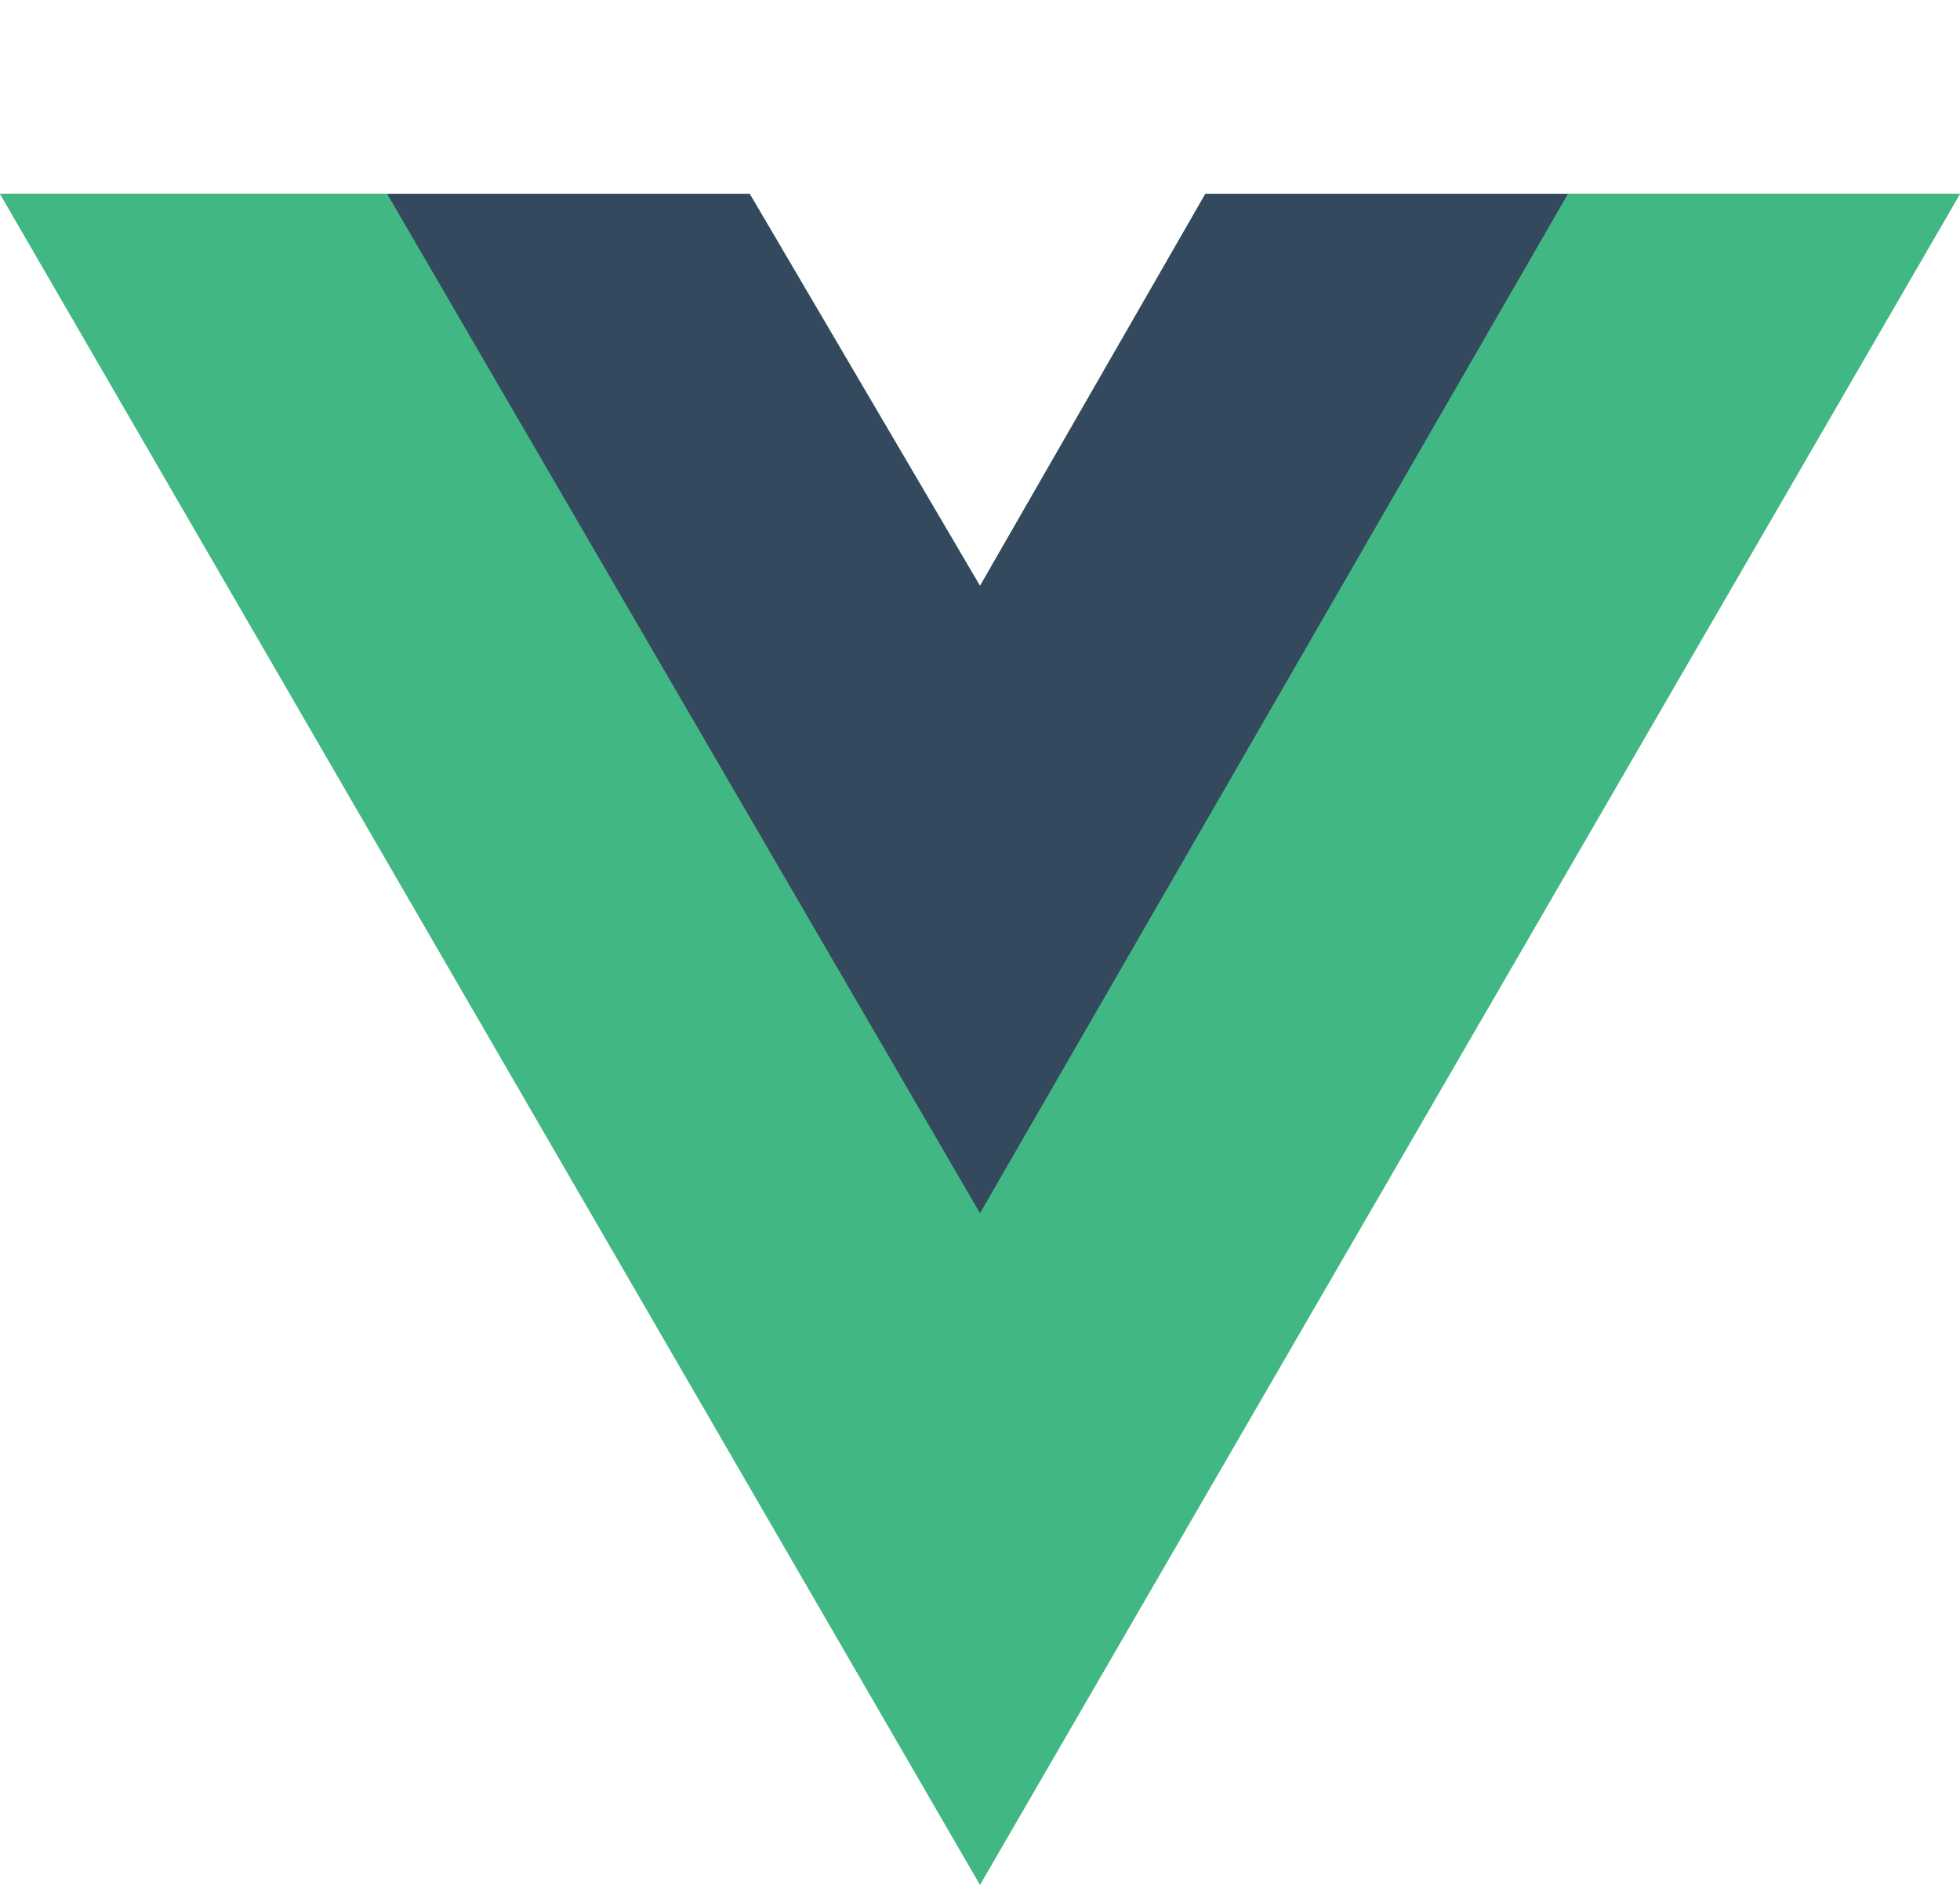
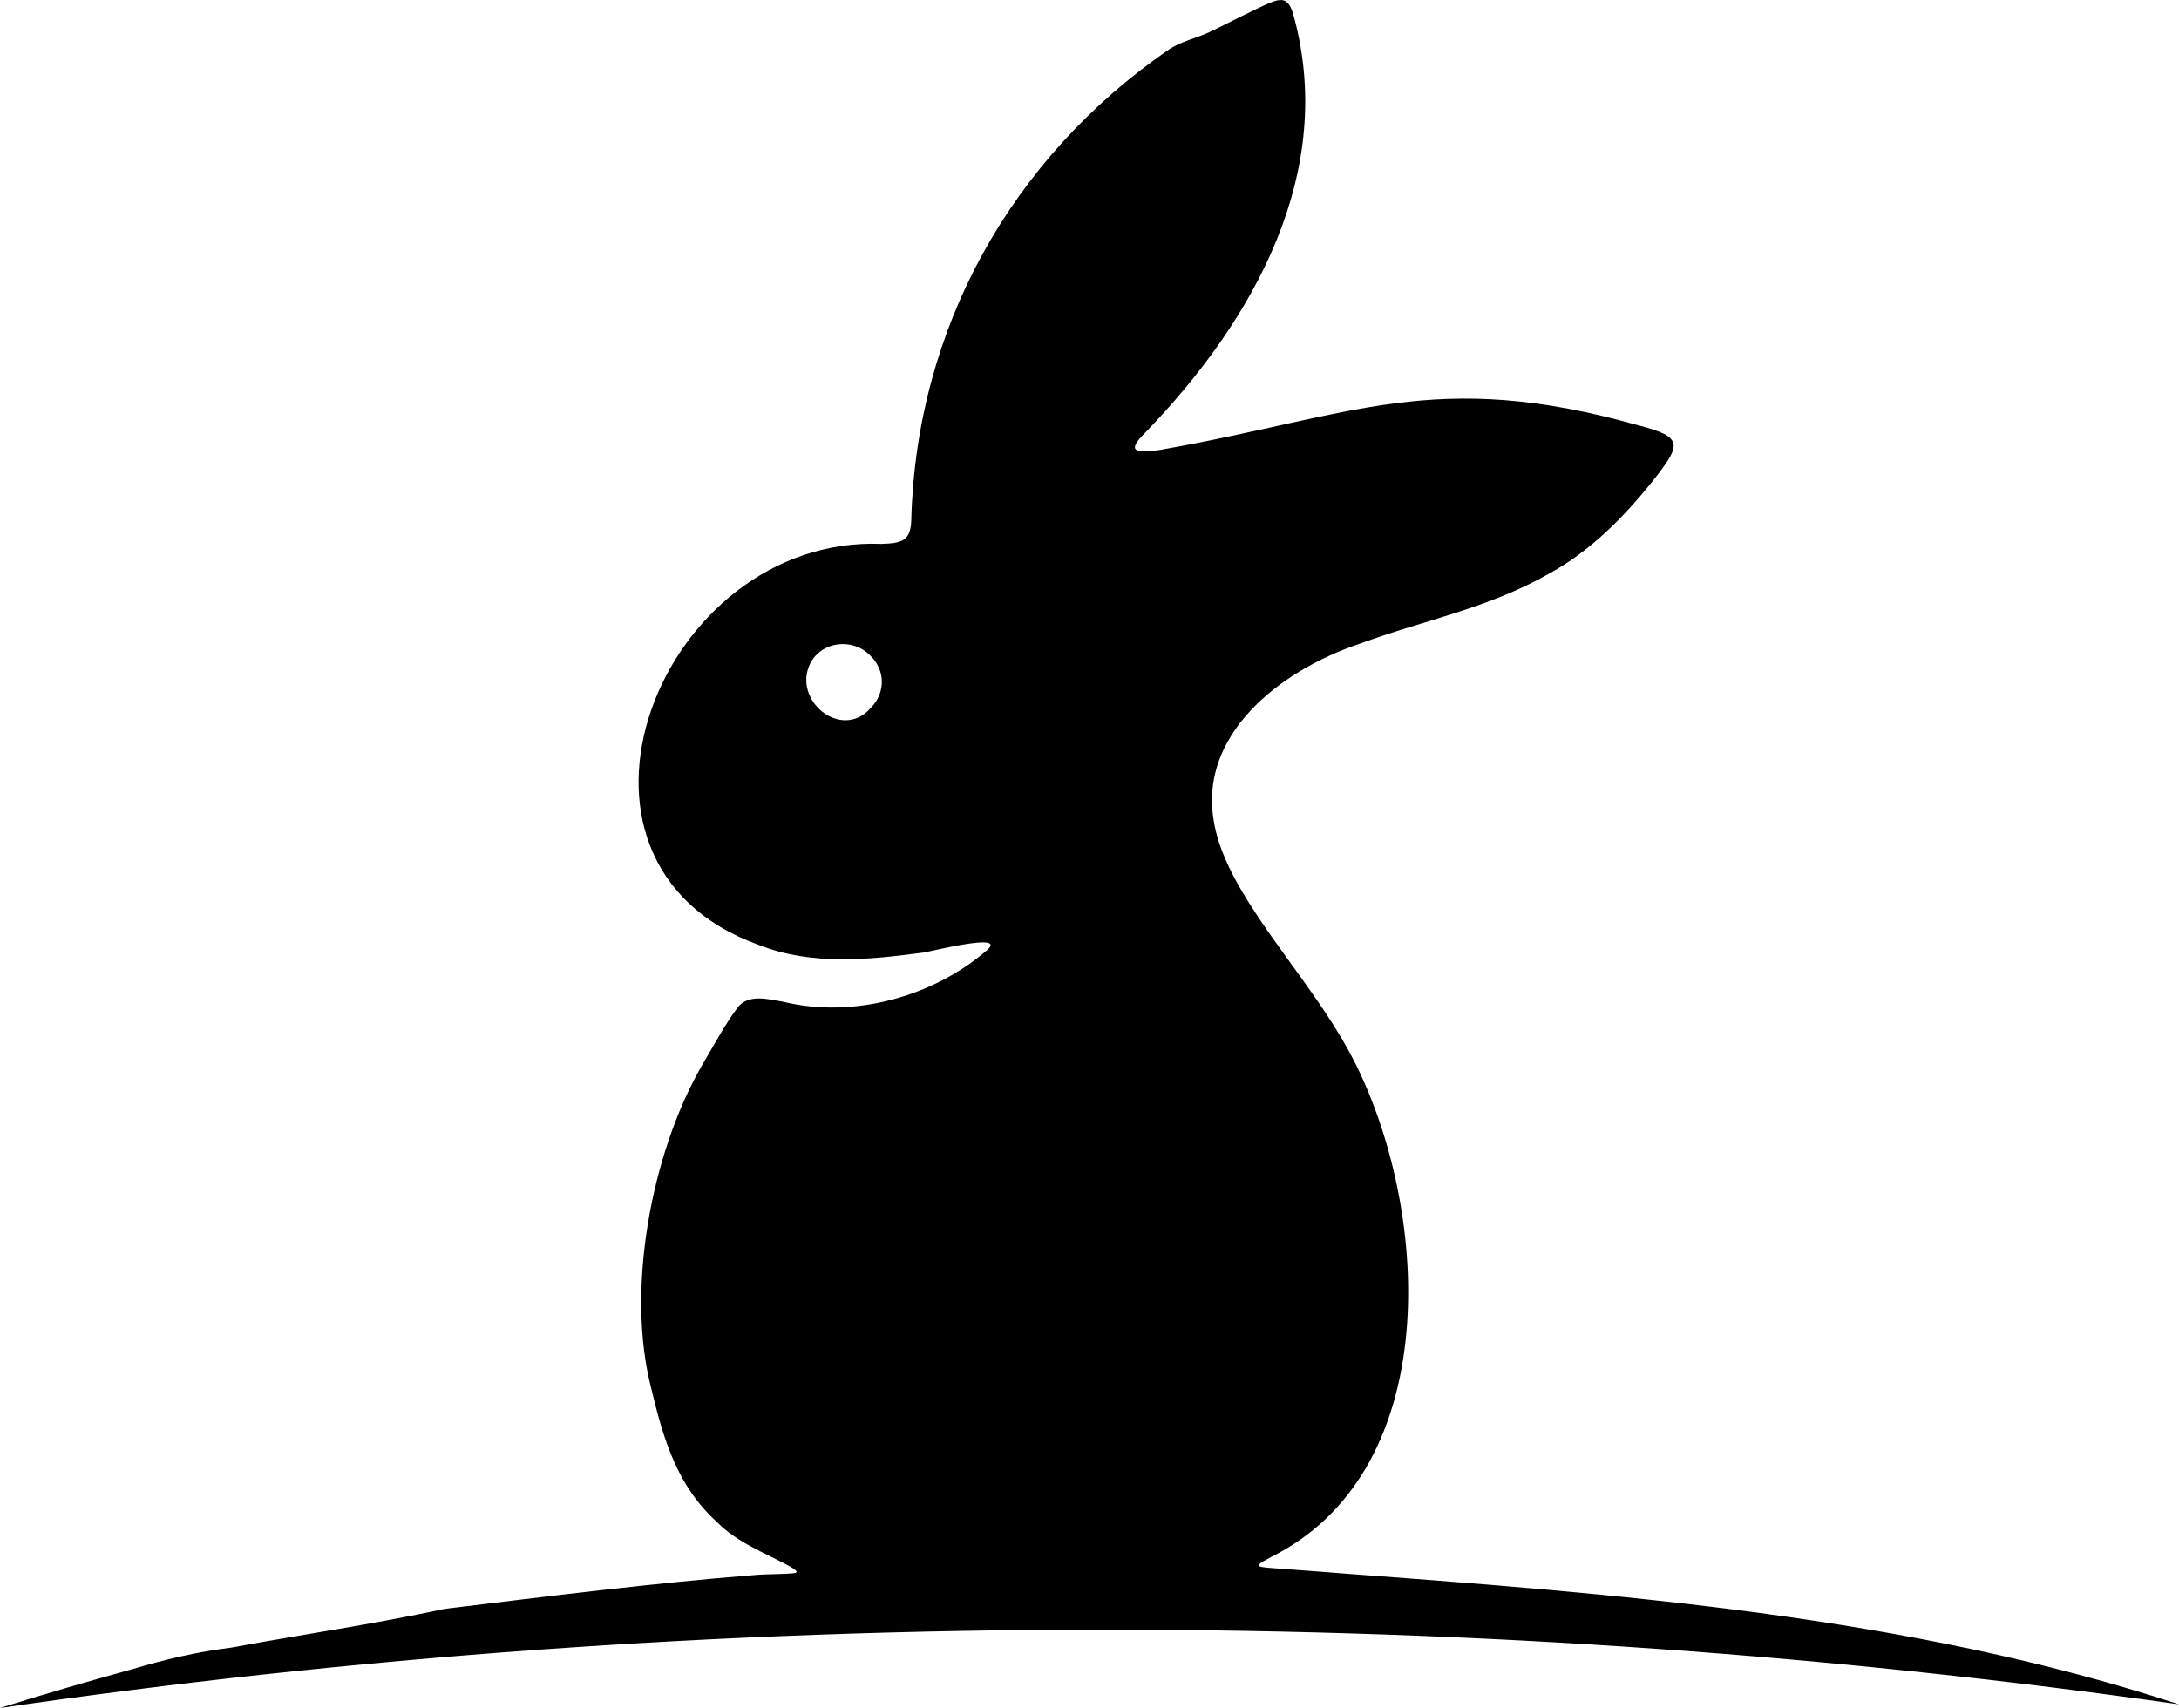
- <svg xmlns="http://www.w3.org/2000/svg" aria-hidden="true" role="img" class="iconify iconify--logos" width="37.07" height="36" preserveAspectRatio="xMidYMid meet" viewBox="0 0 256 198">
-   <path fill="#41B883" d="M204.8 0H256L128 220.8L0 0h97.92L128 51.2L157.44 0h47.36Z" />
-   <path fill="#41B883" d="m0 0l128 220.8L256 0h-51.2L128 132.48L50.56 0H0Z" />
-   <path fill="#35495E" d="M50.56 0L128 133.12L204.8 0h-47.36L128 51.2L97.92 0H50.56Z" />
+ <svg xmlns="http://www.w3.org/2000/svg" id="Capa_1" data-name="Capa 1" viewBox="0 0 689.76 540.76">
+   <path d="M421.94,497.91c-5.31-.4-14.3-1.07-19.57-1.46-2.25-.18-3.72-.33-3.88-.76-.17-.32.54-.85,1.64-1.49.63-.37,1.34-.76,2.18-1.2,53.32-26.46,50.81-104.54,28.39-152.85-9.59-20.92-25.72-38.05-37.42-57.72-4-6.72-7.75-14.53-9-22.2-4.98-26.97,19.95-47.59,45.97-56.36,20.2-7.45,40.58-11.2,59.7-22.02,13.73-7.41,24.78-18.74,34.6-31.31,7.5-9.76,7.98-12.28-5.37-15.72-65.3-18.5-90.79-3.06-152.21,7.66-7.35,1.06-10.67.61-4.4-5.55,34.35-35.49,60.91-82.78,46.68-132.86-.81-2.42-1.82-3.93-3.53-4.05-1.01-.04-2.14.23-3.19.67-5.19,2.12-14.03,6.78-19.4,9.35-4.49,2.14-9.27,2.97-13.38,5.81-49.61,34.31-79.7,88-81.29,148.82-.17,6.6-3,7.34-9.45,7.53-70.17-2.71-111.06,100.61-39.13,126.86,17.03,6.79,35.32,4.79,52.57,2.51,2.14-.3,26.74-6.57,19.96-.71-17.12,14.81-42.44,21.65-64.33,16.33-4.96-.85-11.37-2.67-14.71,1.98-3.64,4.78-7.94,12.69-11.49,18.71-15.82,27.79-23.84,70.94-15.64,102.06,3.77,15.83,8.21,30.71,20.75,41.98,6.08,6.31,15.34,9.87,22.75,13.86.56.31,1.02.58,1.39.83,1.08.72,1.32,1.18.64,1.4-2.6.45-9.06.33-12.39.63-32.92,2.59-65.86,6.78-98.54,10.73-22.37,4.85-45.08,8.08-67.51,12.26-10.85,1.33-21.18,3.79-31.74,6.93-13.91,3.85-27.81,7.87-41.62,12.21,109.82-16.02,227.05-24.8,348.96-24.8s233.34,8.36,340.8,23.64c-85.88-28.18-178.51-35.03-267.82-41.68ZM275.73,224.05l-.18.19c-9.23,10.35-24.8-2.51-19.1-14.13,3.62-7.19,13.6-8.24,19.04-2.54,4.68,4.46,4.98,11.53.24,16.48Z" />
</svg>
